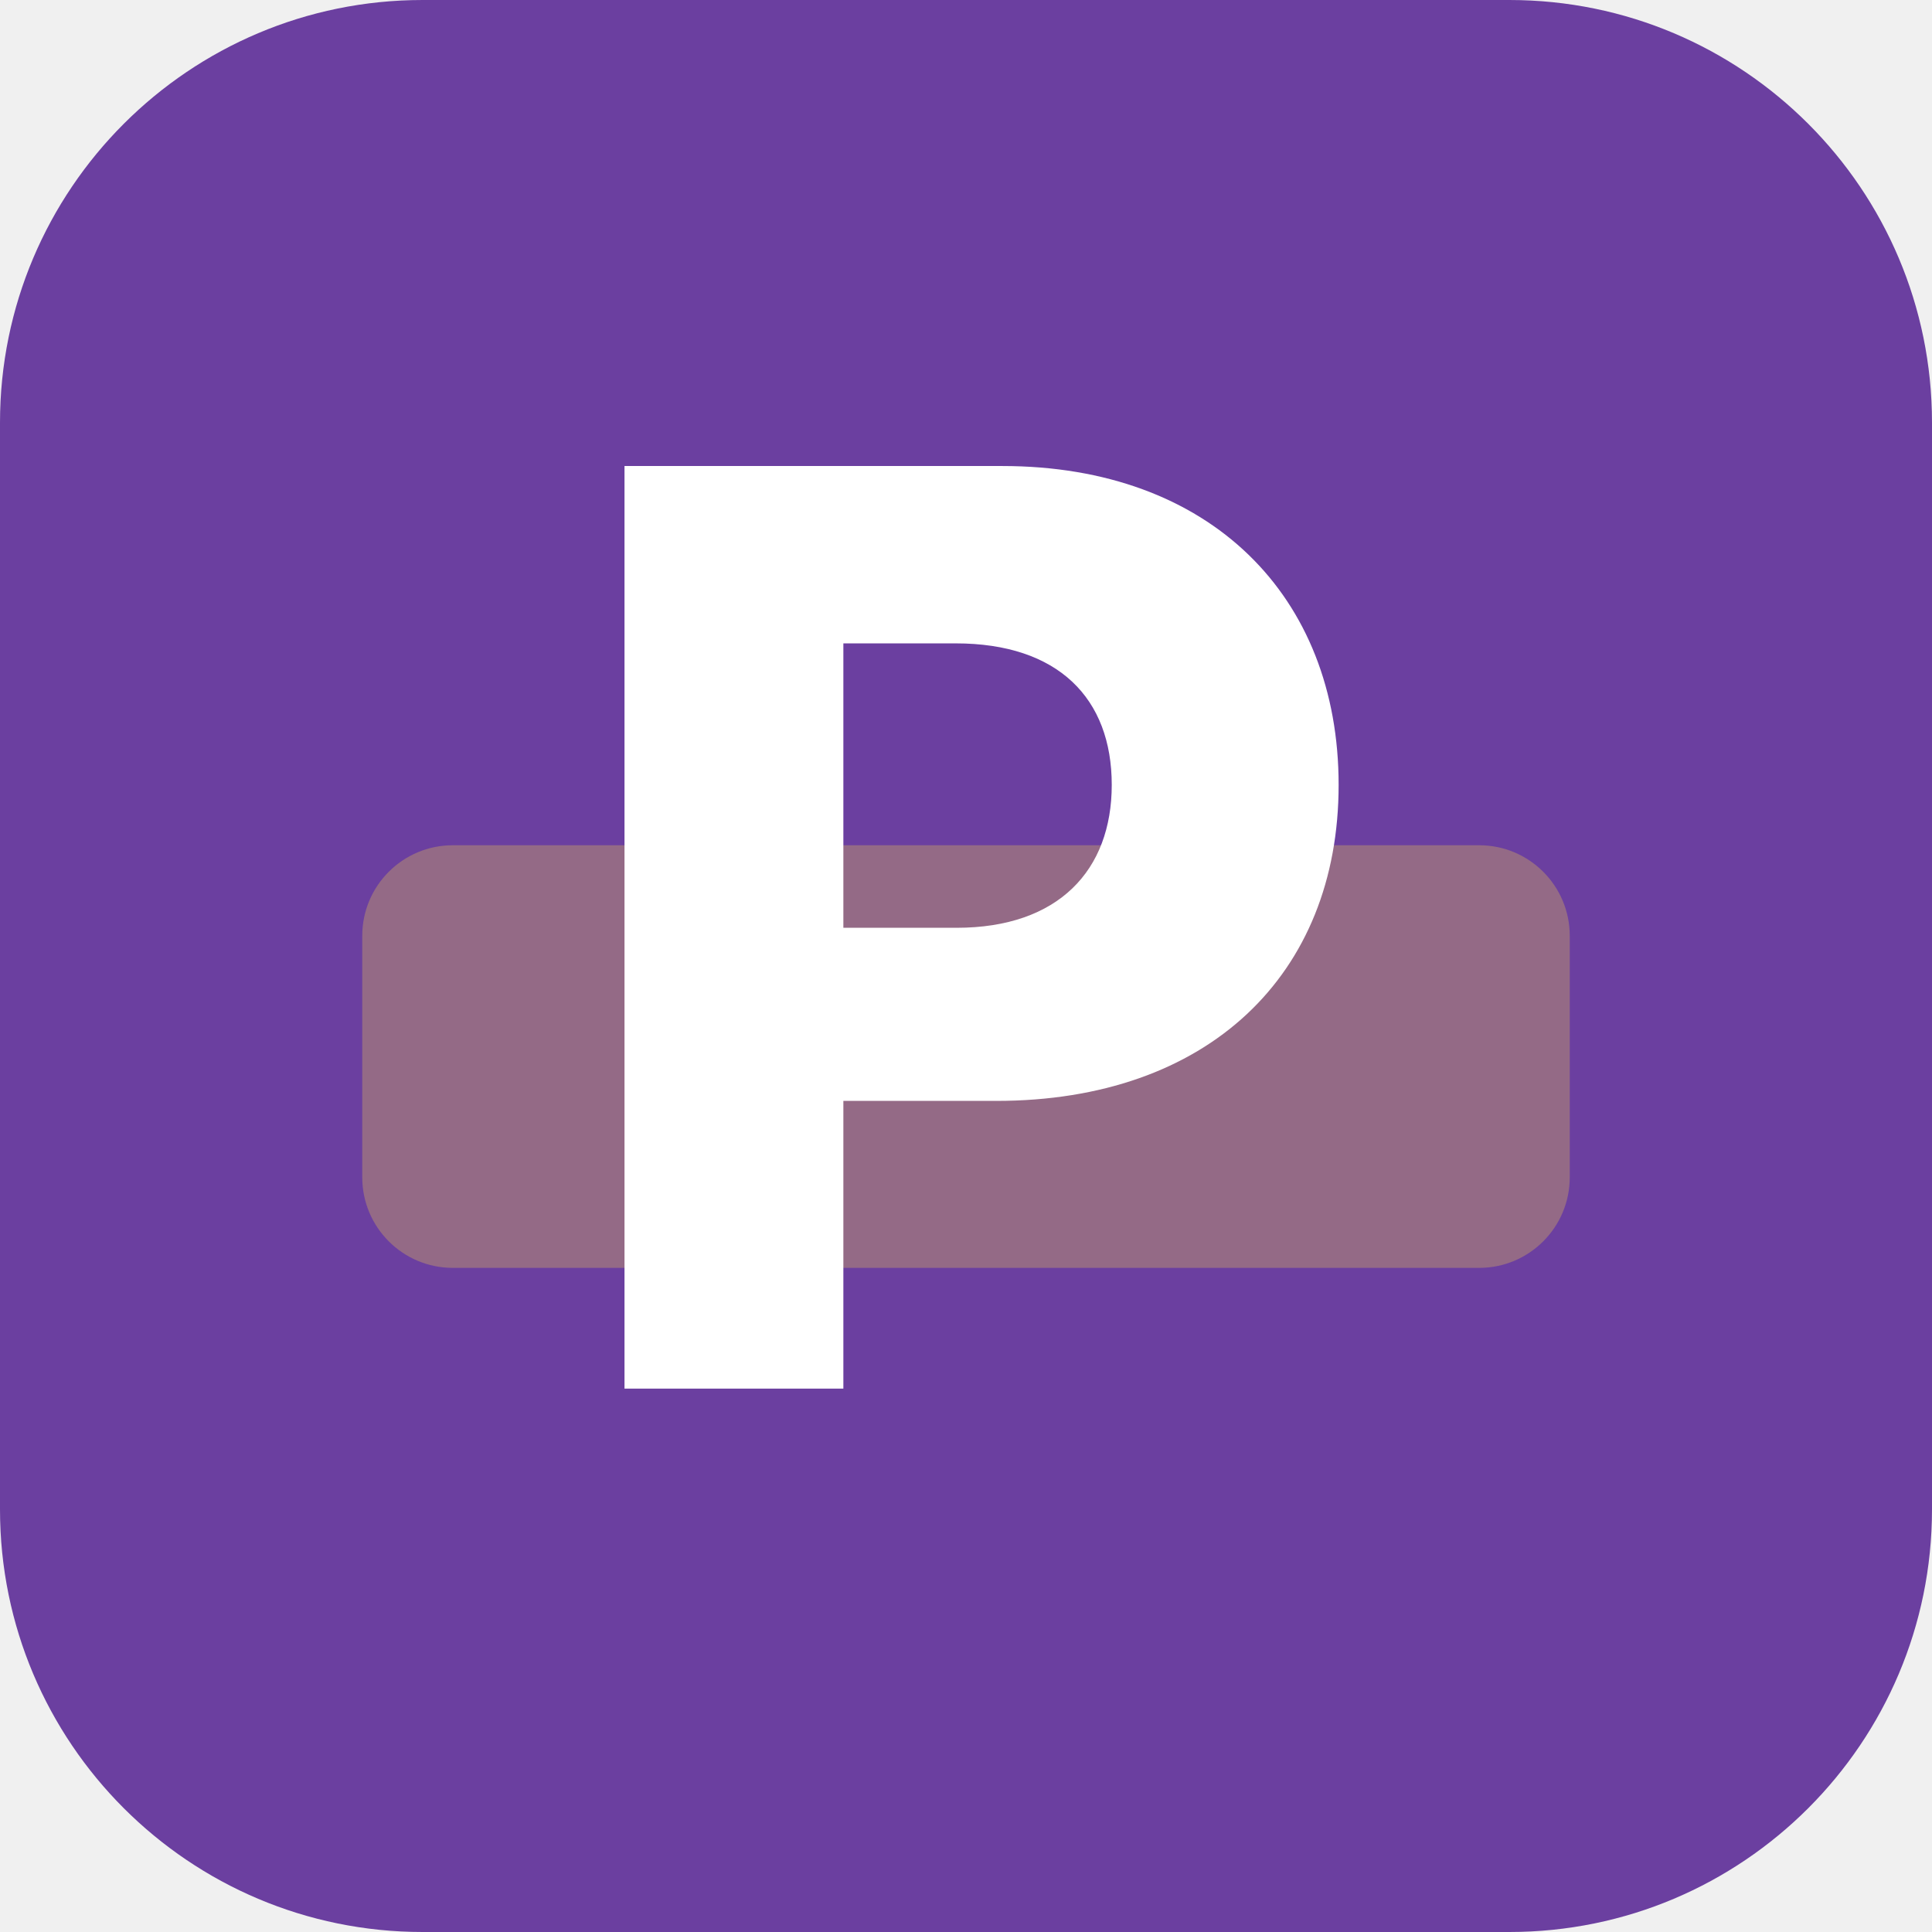
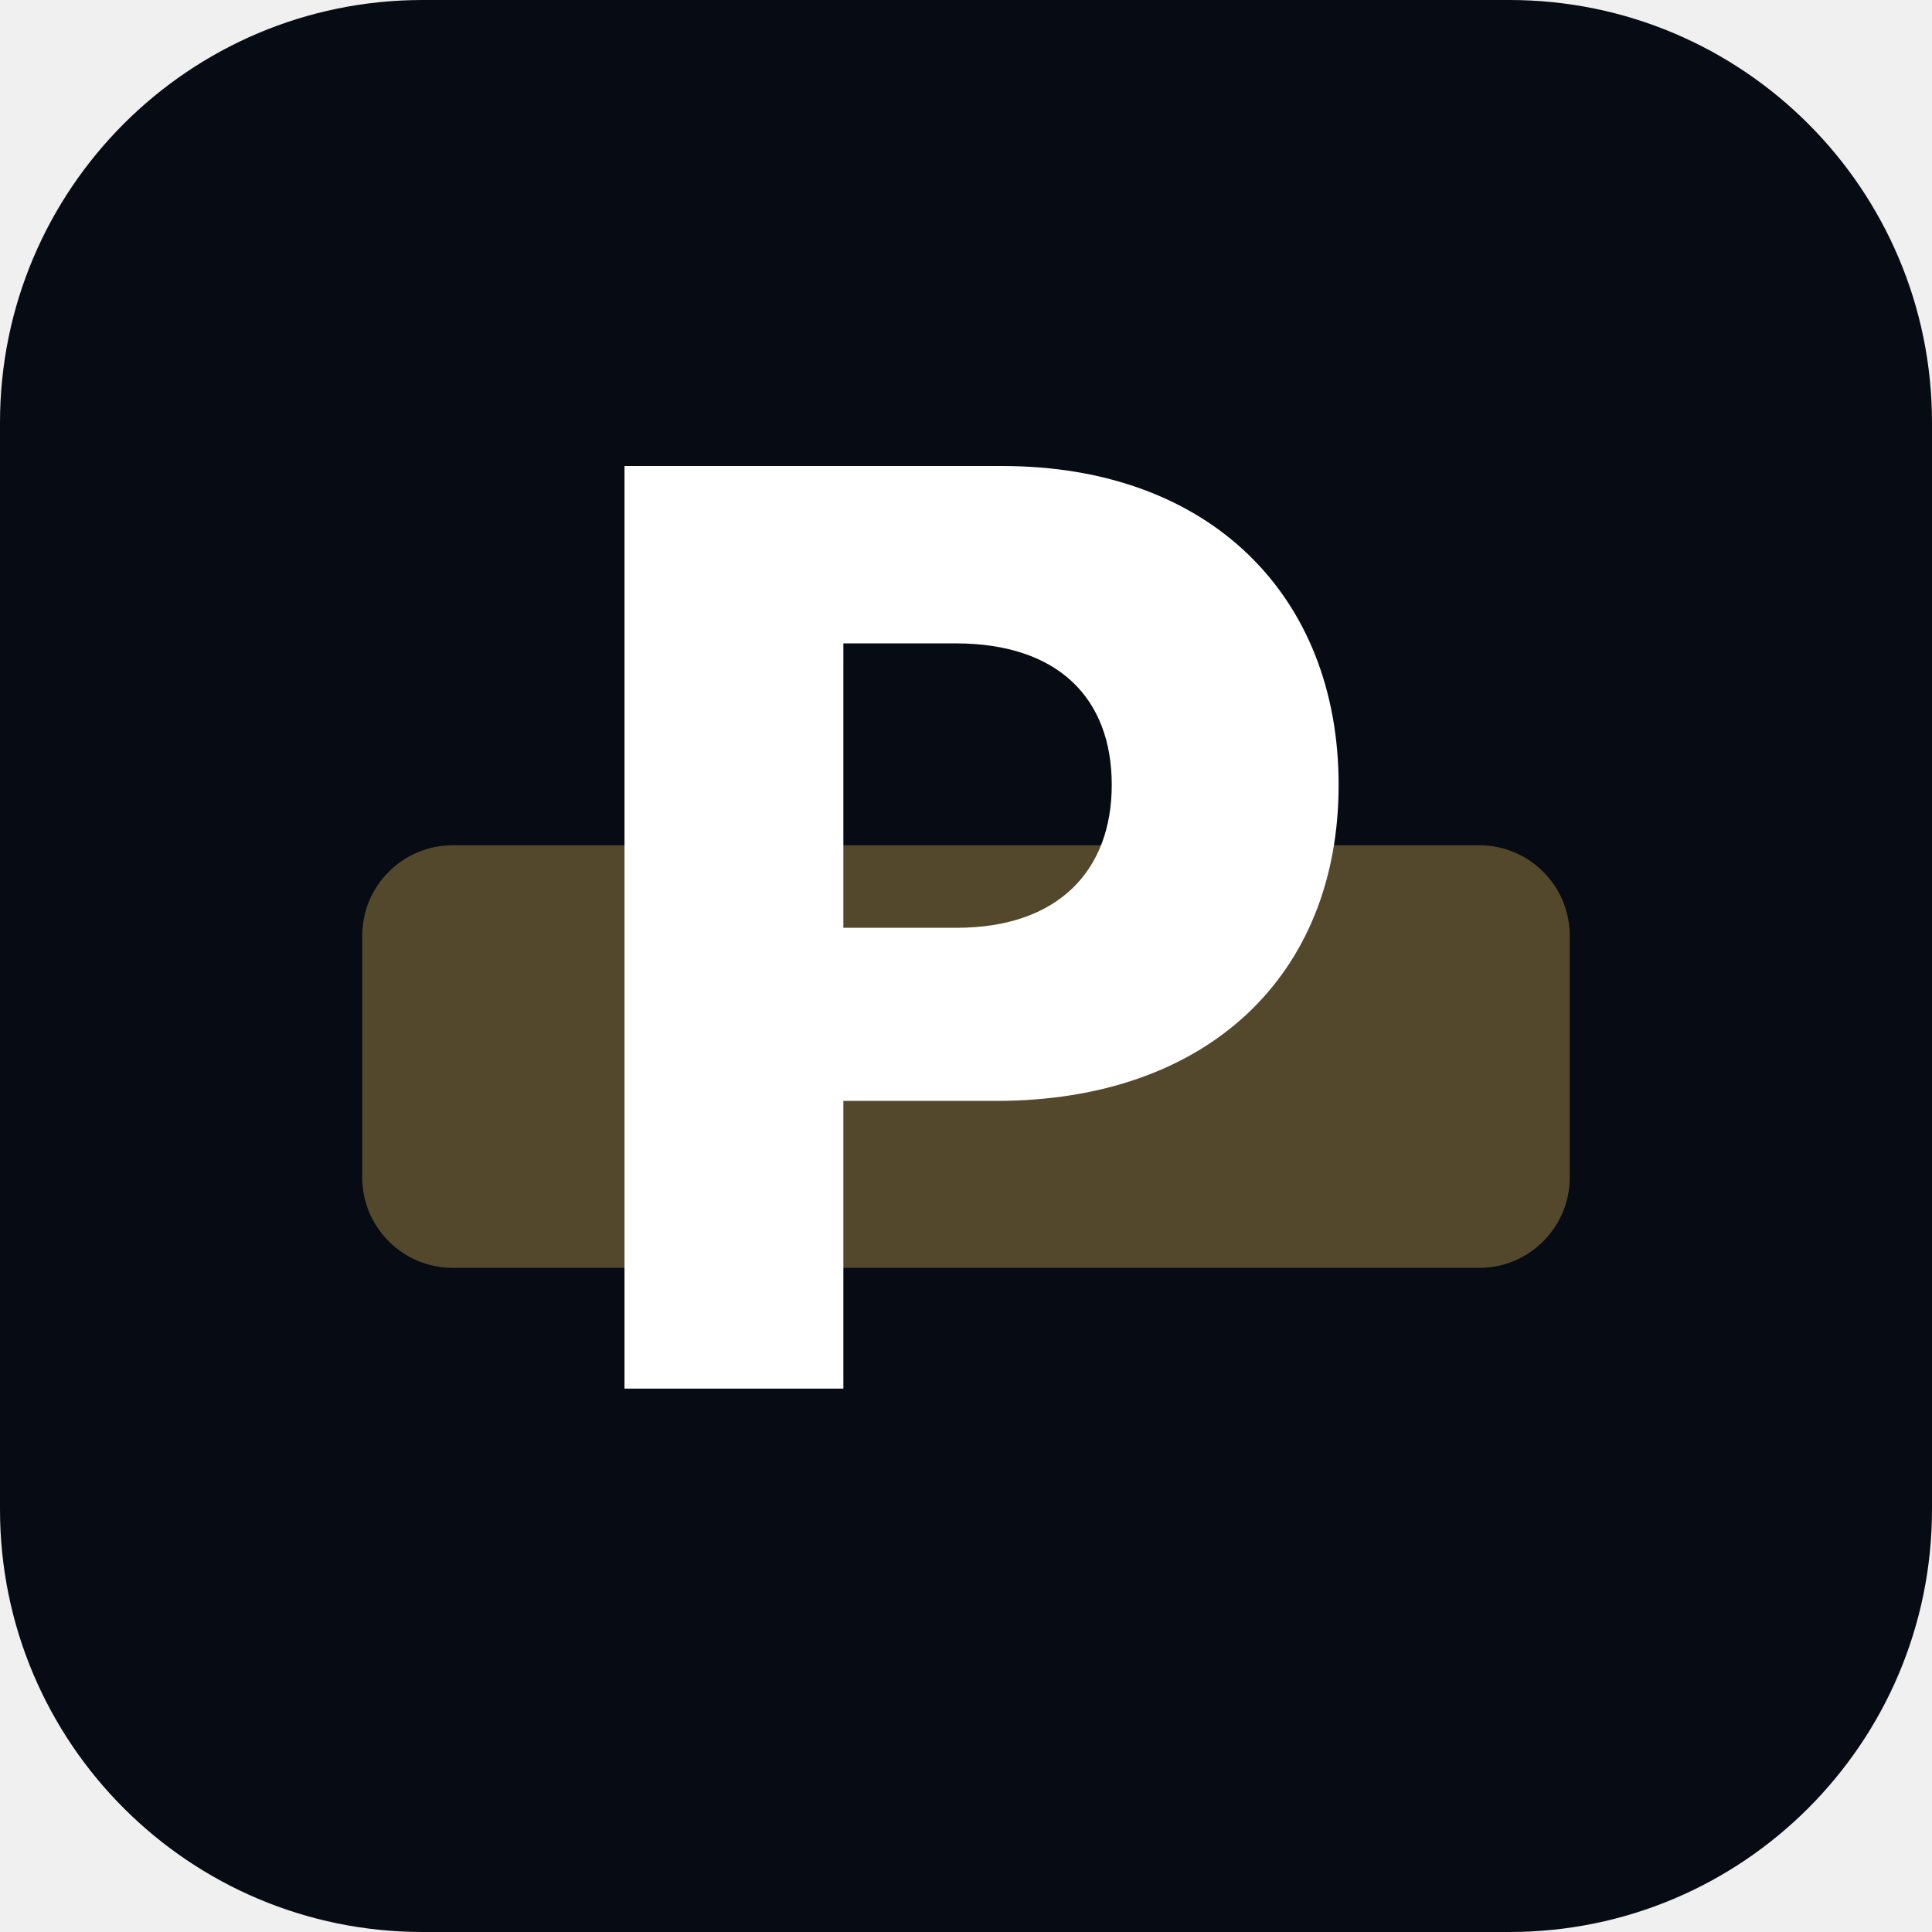
<svg xmlns="http://www.w3.org/2000/svg" viewBox="0 0 64 64">
-   <rect width="64" height="64" rx="14" fill="#6B3FA0" />
+   <rect width="64" height="64" rx="14" fill="#070b14" />
  <rect x="12" y="28" width="40" height="14" rx="3" fill="#E0BA55" opacity="0.35" />
  <text x="32" y="46" text-anchor="middle" font-family="Inter,system-ui,sans-serif" font-weight="800" font-size="42" fill="white">P</text>
</svg>
